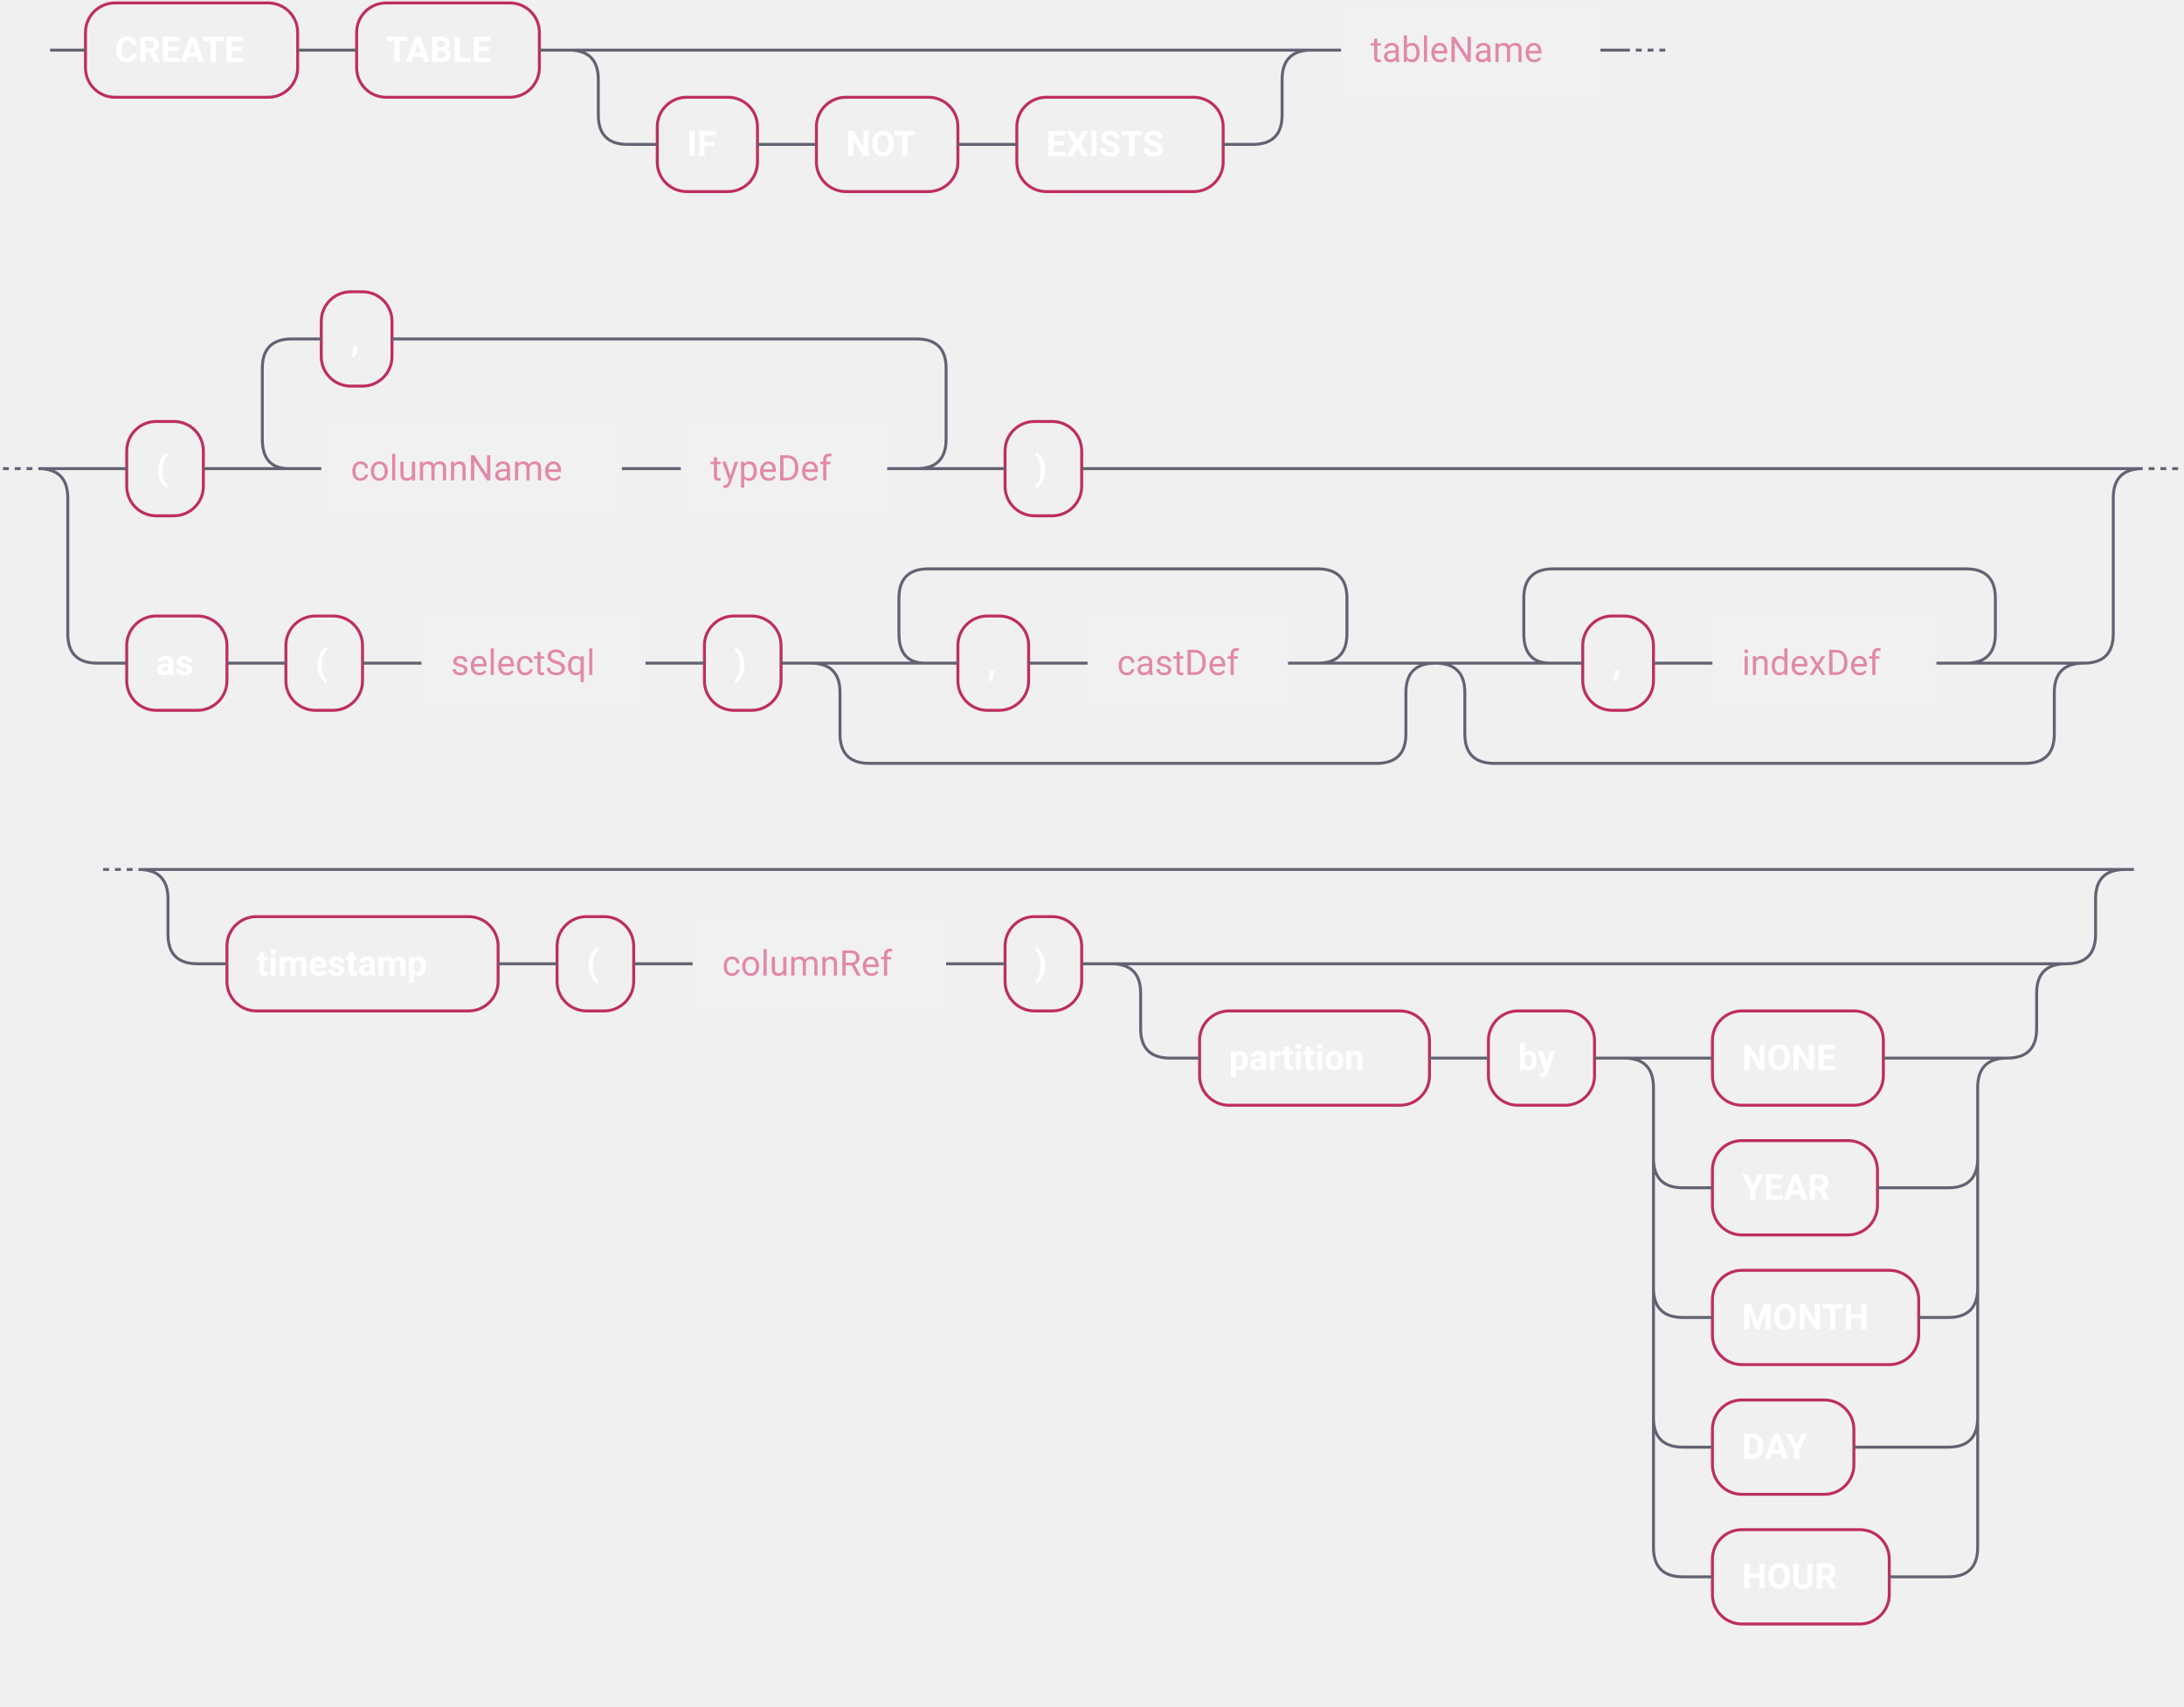
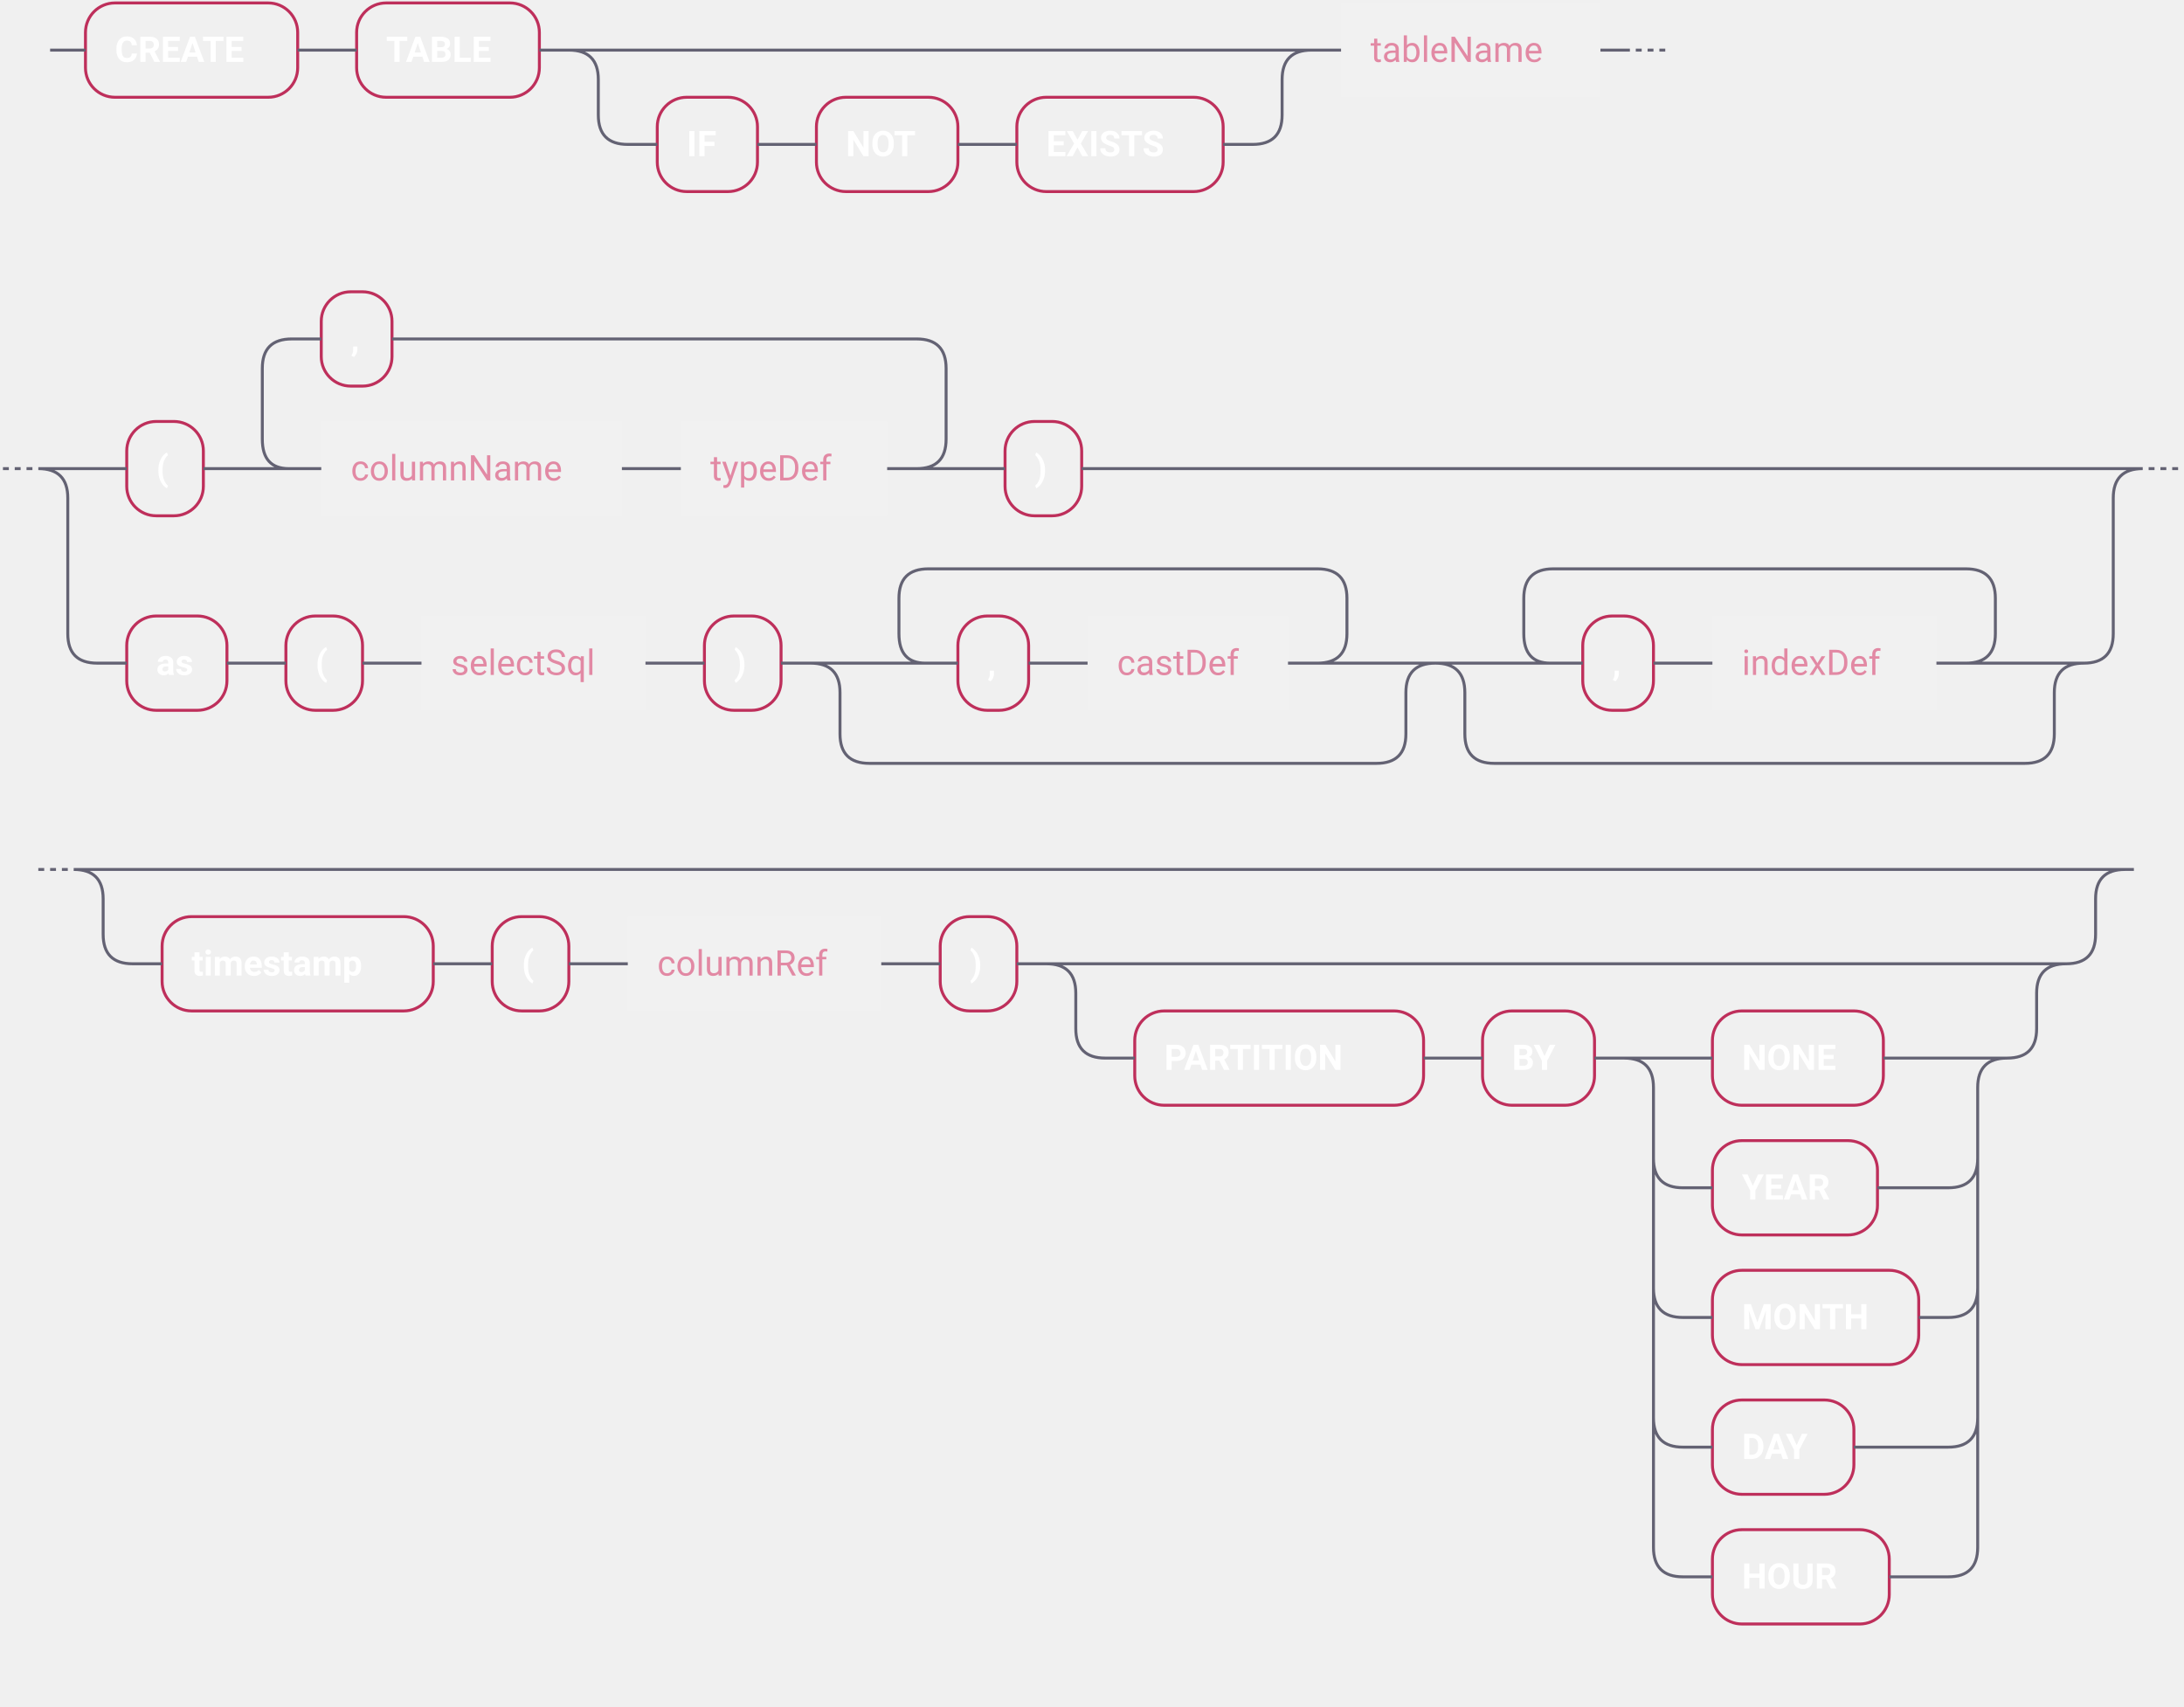
<svg xmlns="http://www.w3.org/2000/svg" xmlns:xlink="http://www.w3.org/1999/xlink" width="741" height="579">
  <defs>
    <style type="text/css">
            @namespace "http://www.w3.org/2000/svg";
            .line                 {fill: none; stroke: #636273;}
            .bold-line            {stroke: #636273; shape-rendering: crispEdges; stroke-width: 2; }
            .thin-line            {stroke: #636273; shape-rendering: crispEdges}
            .filled               {fill: #636273; stroke: none;}
            text.terminal         {font-family: -apple-system, BlinkMacSystemFont, "Segoe UI", Roboto, Ubuntu, Cantarell, Helvetica, sans-serif;
            font-size: 12px;
            fill: #ffffff;
            font-weight: bold;
            }
            text.nonterminal      {font-family: -apple-system, BlinkMacSystemFont, "Segoe UI", Roboto, Ubuntu, Cantarell, Helvetica, sans-serif;
            font-size: 12px;
            fill: #e289a4;
            font-weight: normal;
            }
            text.regexp           {font-family: -apple-system, BlinkMacSystemFont, "Segoe UI", Roboto, Ubuntu, Cantarell, Helvetica, sans-serif;
            font-size: 12px;
            fill: #00141F;
            font-weight: normal;
            }
            rect, circle, polygon {fill: none; stroke: none;}
            rect.terminal         {fill: none; stroke: #be2f5b;}
            rect.nonterminal      {fill: rgba(255,255,255,0.1); stroke: none;}
            rect.text             {fill: none; stroke: none;}
            polygon.regexp        {fill: #C7ECFF; stroke: #038cbc;}
        </style>
  </defs>
  <polygon points="9 17 1 13 1 21" />
  <polygon points="17 17 9 13 9 21" />
  <rect x="31" y="3" width="72" height="32" rx="10" />
  <rect x="29" y="1" width="72" height="32" class="terminal" rx="10" />
  <text class="terminal" x="39" y="21">CREATE</text>
  <rect x="123" y="3" width="62" height="32" rx="10" />
  <rect x="121" y="1" width="62" height="32" class="terminal" rx="10" />
  <text class="terminal" x="131" y="21">TABLE</text>
  <rect x="225" y="35" width="34" height="32" rx="10" />
  <rect x="223" y="33" width="34" height="32" class="terminal" rx="10" />
  <text class="terminal" x="233" y="53">IF</text>
  <rect x="279" y="35" width="48" height="32" rx="10" />
  <rect x="277" y="33" width="48" height="32" class="terminal" rx="10" />
  <text class="terminal" x="287" y="53">NOT</text>
  <rect x="347" y="35" width="70" height="32" rx="10" />
  <rect x="345" y="33" width="70" height="32" class="terminal" rx="10" />
  <text class="terminal" x="355" y="53">EXISTS</text>
  <a xlink:href="#tableName" xlink:title="tableName">
    <rect x="457" y="3" width="88" height="32" />
    <rect x="455" y="1" width="88" height="32" class="nonterminal" />
    <text class="nonterminal" x="465" y="21">tableName</text>
  </a>
  <rect x="45" y="145" width="26" height="32" rx="10" />
  <rect x="43" y="143" width="26" height="32" class="terminal" rx="10" />
  <text class="terminal" x="53" y="163">(</text>
  <a xlink:href="#columnName" xlink:title="columnName">
    <rect x="111" y="145" width="102" height="32" />
    <rect x="109" y="143" width="102" height="32" class="nonterminal" />
    <text class="nonterminal" x="119" y="163">columnName</text>
  </a>
  <a xlink:href="#typeDef" xlink:title="typeDef">
    <rect x="233" y="145" width="70" height="32" />
    <rect x="231" y="143" width="70" height="32" class="nonterminal" />
    <text class="nonterminal" x="241" y="163">typeDef</text>
  </a>
  <rect x="111" y="101" width="24" height="32" rx="10" />
  <rect x="109" y="99" width="24" height="32" class="terminal" rx="10" />
  <text class="terminal" x="119" y="119">,</text>
  <rect x="343" y="145" width="26" height="32" rx="10" />
  <rect x="341" y="143" width="26" height="32" class="terminal" rx="10" />
  <text class="terminal" x="351" y="163">)</text>
  <rect x="45" y="211" width="34" height="32" rx="10" />
  <rect x="43" y="209" width="34" height="32" class="terminal" rx="10" />
  <text class="terminal" x="53" y="229">as</text>
  <rect x="99" y="211" width="26" height="32" rx="10" />
  <rect x="97" y="209" width="26" height="32" class="terminal" rx="10" />
  <text class="terminal" x="107" y="229">(</text>
  <a xlink:href="#selectSql" xlink:title="selectSql">
    <rect x="145" y="211" width="76" height="32" />
    <rect x="143" y="209" width="76" height="32" class="nonterminal" />
    <text class="nonterminal" x="153" y="229">selectSql</text>
  </a>
  <rect x="241" y="211" width="26" height="32" rx="10" />
  <rect x="239" y="209" width="26" height="32" class="terminal" rx="10" />
  <text class="terminal" x="249" y="229">)</text>
  <rect x="327" y="211" width="24" height="32" rx="10" />
  <rect x="325" y="209" width="24" height="32" class="terminal" rx="10" />
  <text class="terminal" x="335" y="229">,</text>
  <a xlink:href="#castDef" xlink:title="castDef">
    <rect x="371" y="211" width="68" height="32" />
    <rect x="369" y="209" width="68" height="32" class="nonterminal" />
    <text class="nonterminal" x="379" y="229">castDef</text>
  </a>
  <rect x="539" y="211" width="24" height="32" rx="10" />
  <rect x="537" y="209" width="24" height="32" class="terminal" rx="10" />
  <text class="terminal" x="547" y="229">,</text>
  <a xlink:href="#indexDef" xlink:title="indexDef">
    <rect x="583" y="211" width="76" height="32" />
    <rect x="581" y="209" width="76" height="32" class="nonterminal" />
    <text class="nonterminal" x="591" y="229">indexDef</text>
  </a>
-   <rect x="79" y="313" width="92" height="32" rx="10" />
-   <rect x="77" y="311" width="92" height="32" class="terminal" rx="10" />
-   <text class="terminal" x="87" y="331">timestamp</text>
-   <rect x="191" y="313" width="26" height="32" rx="10" />
-   <rect x="189" y="311" width="26" height="32" class="terminal" rx="10" />
-   <text class="terminal" x="199" y="331">(</text>
+   <rect x="57" y="313" width="92" height="32" rx="10" />
+   <rect x="55" y="311" width="92" height="32" class="terminal" rx="10" />
+   <text class="terminal" x="65" y="331">timestamp</text>
+   <rect x="169" y="313" width="26" height="32" rx="10" />
+   <rect x="167" y="311" width="26" height="32" class="terminal" rx="10" />
+   <text class="terminal" x="177" y="331">(</text>
  <a xlink:href="#columnRef" xlink:title="columnRef">
-     <rect x="237" y="313" width="86" height="32" />
-     <rect x="235" y="311" width="86" height="32" class="nonterminal" />
-     <text class="nonterminal" x="245" y="331">columnRef</text>
+     <rect x="215" y="313" width="86" height="32" />
+     <rect x="213" y="311" width="86" height="32" class="nonterminal" />
+     <text class="nonterminal" x="223" y="331">columnRef</text>
  </a>
-   <rect x="343" y="313" width="26" height="32" rx="10" />
-   <rect x="341" y="311" width="26" height="32" class="terminal" rx="10" />
-   <text class="terminal" x="351" y="331">)</text>
-   <rect x="409" y="345" width="78" height="32" rx="10" />
-   <rect x="407" y="343" width="78" height="32" class="terminal" rx="10" />
-   <text class="terminal" x="417" y="363">partition</text>
-   <rect x="507" y="345" width="36" height="32" rx="10" />
-   <rect x="505" y="343" width="36" height="32" class="terminal" rx="10" />
-   <text class="terminal" x="515" y="363">by</text>
+   <rect x="321" y="313" width="26" height="32" rx="10" />
+   <rect x="319" y="311" width="26" height="32" class="terminal" rx="10" />
+   <text class="terminal" x="329" y="331">)</text>
+   <rect x="387" y="345" width="98" height="32" rx="10" />
+   <rect x="385" y="343" width="98" height="32" class="terminal" rx="10" />
+   <text class="terminal" x="395" y="363">PARTITION</text>
+   <rect x="505" y="345" width="38" height="32" rx="10" />
+   <rect x="503" y="343" width="38" height="32" class="terminal" rx="10" />
+   <text class="terminal" x="513" y="363">BY</text>
  <rect x="583" y="345" width="58" height="32" rx="10" />
  <rect x="581" y="343" width="58" height="32" class="terminal" rx="10" />
  <text class="terminal" x="591" y="363">NONE</text>
  <rect x="583" y="389" width="56" height="32" rx="10" />
  <rect x="581" y="387" width="56" height="32" class="terminal" rx="10" />
  <text class="terminal" x="591" y="407">YEAR</text>
  <rect x="583" y="433" width="70" height="32" rx="10" />
  <rect x="581" y="431" width="70" height="32" class="terminal" rx="10" />
  <text class="terminal" x="591" y="451">MONTH</text>
  <rect x="583" y="477" width="48" height="32" rx="10" />
  <rect x="581" y="475" width="48" height="32" class="terminal" rx="10" />
  <text class="terminal" x="591" y="495">DAY</text>
  <rect x="583" y="521" width="60" height="32" rx="10" />
  <rect x="581" y="519" width="60" height="32" class="terminal" rx="10" />
  <text class="terminal" x="591" y="539">HOUR</text>
-   <path class="line" d="m17 17 h2 m0 0 h10 m72 0 h10 m0 0 h10 m62 0 h10 m20 0 h10 m0 0 h202 m-232 0 h20 m212 0 h20 m-252 0 q10 0 10 10 m232 0 q0 -10 10 -10 m-242 10 v12 m232 0 v-12 m-232 12 q0 10 10 10 m212 0 q10 0 10 -10 m-222 10 h10 m34 0 h10 m0 0 h10 m48 0 h10 m0 0 h10 m70 0 h10 m20 -32 h10 m88 0 h10 m2 0 l2 0 m2 0 l2 0 m2 0 l2 0 m-564 142 l2 0 m2 0 l2 0 m2 0 l2 0 m22 0 h10 m26 0 h10 m20 0 h10 m102 0 h10 m0 0 h10 m70 0 h10 m-232 0 l20 0 m-1 0 q-9 0 -9 -10 l0 -24 q0 -10 10 -10 m212 44 l20 0 m-20 0 q10 0 10 -10 l0 -24 q0 -10 -10 -10 m-212 0 h10 m24 0 h10 m0 0 h168 m20 44 h10 m26 0 h10 m0 0 h330 m-694 0 h20 m674 0 h20 m-714 0 q10 0 10 10 m694 0 q0 -10 10 -10 m-704 10 v46 m694 0 v-46 m-694 46 q0 10 10 10 m674 0 q10 0 10 -10 m-684 10 h10 m34 0 h10 m0 0 h10 m26 0 h10 m0 0 h10 m76 0 h10 m0 0 h10 m26 0 h10 m40 0 h10 m24 0 h10 m0 0 h10 m68 0 h10 m-152 0 l20 0 m-1 0 q-9 0 -9 -10 l0 -12 q0 -10 10 -10 m132 32 l20 0 m-20 0 q10 0 10 -10 l0 -12 q0 -10 -10 -10 m-132 0 h10 m0 0 h122 m-172 32 h20 m172 0 h20 m-212 0 q10 0 10 10 m192 0 q0 -10 10 -10 m-202 10 v14 m192 0 v-14 m-192 14 q0 10 10 10 m172 0 q10 0 10 -10 m-182 10 h10 m0 0 h162 m60 -34 h10 m24 0 h10 m0 0 h10 m76 0 h10 m-160 0 l20 0 m-1 0 q-9 0 -9 -10 l0 -12 q0 -10 10 -10 m140 32 l20 0 m-20 0 q10 0 10 -10 l0 -12 q0 -10 -10 -10 m-140 0 h10 m0 0 h130 m-180 32 h20 m180 0 h20 m-220 0 q10 0 10 10 m200 0 q0 -10 10 -10 m-210 10 v14 m200 0 v-14 m-200 14 q0 10 10 10 m180 0 q10 0 10 -10 m-190 10 h10 m0 0 h170 m42 -100 l2 0 m2 0 l2 0 m2 0 l2 0 m-704 136 l2 0 m2 0 l2 0 m2 0 l2 0 m22 0 h10 m0 0 h624 m-654 0 h20 m634 0 h20 m-674 0 q10 0 10 10 m654 0 q0 -10 10 -10 m-664 10 v12 m654 0 v-12 m-654 12 q0 10 10 10 m634 0 q10 0 10 -10 m-644 10 h10 m92 0 h10 m0 0 h10 m26 0 h10 m0 0 h10 m86 0 h10 m0 0 h10 m26 0 h10 m20 0 h10 m0 0 h274 m-304 0 h20 m284 0 h20 m-324 0 q10 0 10 10 m304 0 q0 -10 10 -10 m-314 10 v12 m304 0 v-12 m-304 12 q0 10 10 10 m284 0 q10 0 10 -10 m-294 10 h10 m78 0 h10 m0 0 h10 m36 0 h10 m20 0 h10 m58 0 h10 m0 0 h12 m-110 0 h20 m90 0 h20 m-130 0 q10 0 10 10 m110 0 q0 -10 10 -10 m-120 10 v24 m110 0 v-24 m-110 24 q0 10 10 10 m90 0 q10 0 10 -10 m-100 10 h10 m56 0 h10 m0 0 h14 m-100 -10 v20 m110 0 v-20 m-110 20 v24 m110 0 v-24 m-110 24 q0 10 10 10 m90 0 q10 0 10 -10 m-100 10 h10 m70 0 h10 m-100 -10 v20 m110 0 v-20 m-110 20 v24 m110 0 v-24 m-110 24 q0 10 10 10 m90 0 q10 0 10 -10 m-100 10 h10 m48 0 h10 m0 0 h22 m-100 -10 v20 m110 0 v-20 m-110 20 v24 m110 0 v-24 m-110 24 q0 10 10 10 m90 0 q10 0 10 -10 m-100 10 h10 m60 0 h10 m0 0 h10 m63 -240 h-3" />
+   <path class="line" d="m17 17 h2 m0 0 h10 m72 0 h10 m0 0 h10 m62 0 h10 m20 0 h10 m0 0 h202 m-232 0 h20 m212 0 h20 m-252 0 q10 0 10 10 m232 0 q0 -10 10 -10 m-242 10 v12 m232 0 v-12 m-232 12 q0 10 10 10 m212 0 q10 0 10 -10 m-222 10 h10 m34 0 h10 m0 0 h10 m48 0 h10 m0 0 h10 m70 0 h10 m20 -32 h10 m88 0 h10 m2 0 l2 0 m2 0 l2 0 m2 0 l2 0 m-564 142 l2 0 m2 0 l2 0 m2 0 l2 0 m22 0 h10 m26 0 h10 m20 0 h10 m102 0 h10 m0 0 h10 m70 0 h10 m-232 0 l20 0 m-1 0 q-9 0 -9 -10 l0 -24 q0 -10 10 -10 m212 44 l20 0 m-20 0 q10 0 10 -10 l0 -24 q0 -10 -10 -10 m-212 0 h10 m24 0 h10 m0 0 h168 m20 44 h10 m26 0 h10 m0 0 h330 m-694 0 h20 m674 0 h20 m-714 0 q10 0 10 10 m694 0 q0 -10 10 -10 m-704 10 v46 m694 0 v-46 m-694 46 q0 10 10 10 m674 0 q10 0 10 -10 m-684 10 h10 m34 0 h10 m0 0 h10 m26 0 h10 m0 0 h10 m76 0 h10 m0 0 h10 m26 0 h10 m40 0 h10 m24 0 h10 m0 0 h10 m68 0 h10 m-152 0 l20 0 m-1 0 q-9 0 -9 -10 l0 -12 q0 -10 10 -10 m132 32 l20 0 m-20 0 q10 0 10 -10 l0 -12 q0 -10 -10 -10 m-132 0 h10 m0 0 h122 m-172 32 h20 m172 0 h20 m-212 0 q10 0 10 10 m192 0 q0 -10 10 -10 m-202 10 v14 m192 0 v-14 m-192 14 q0 10 10 10 m172 0 q10 0 10 -10 m-182 10 h10 m0 0 h162 m60 -34 h10 m24 0 h10 m0 0 h10 m76 0 h10 m-160 0 l20 0 m-1 0 q-9 0 -9 -10 l0 -12 q0 -10 10 -10 m140 32 l20 0 m-20 0 q10 0 10 -10 l0 -12 q0 -10 -10 -10 m-140 0 h10 m0 0 h130 m-180 32 h20 m180 0 h20 m-220 0 q10 0 10 10 m200 0 q0 -10 10 -10 m-210 10 v14 m200 0 v-14 m-200 14 q0 10 10 10 m180 0 q10 0 10 -10 m-190 10 h10 m0 0 h170 m42 -100 l2 0 m2 0 l2 0 m2 0 l2 0 m-726 136 l2 0 m2 0 l2 0 m2 0 l2 0 m22 0 h10 m0 0 h646 m-676 0 h20 m656 0 h20 m-696 0 q10 0 10 10 m676 0 q0 -10 10 -10 m-686 10 v12 m676 0 v-12 m-676 12 q0 10 10 10 m656 0 q10 0 10 -10 m-666 10 h10 m92 0 h10 m0 0 h10 m26 0 h10 m0 0 h10 m86 0 h10 m0 0 h10 m26 0 h10 m20 0 h10 m0 0 h296 m-326 0 h20 m306 0 h20 m-346 0 q10 0 10 10 m326 0 q0 -10 10 -10 m-336 10 v12 m326 0 v-12 m-326 12 q0 10 10 10 m306 0 q10 0 10 -10 m-316 10 h10 m98 0 h10 m0 0 h10 m38 0 h10 m20 0 h10 m58 0 h10 m0 0 h12 m-110 0 h20 m90 0 h20 m-130 0 q10 0 10 10 m110 0 q0 -10 10 -10 m-120 10 v24 m110 0 v-24 m-110 24 q0 10 10 10 m90 0 q10 0 10 -10 m-100 10 h10 m56 0 h10 m0 0 h14 m-100 -10 v20 m110 0 v-20 m-110 20 v24 m110 0 v-24 m-110 24 q0 10 10 10 m90 0 q10 0 10 -10 m-100 10 h10 m70 0 h10 m-100 -10 v20 m110 0 v-20 m-110 20 v24 m110 0 v-24 m-110 24 q0 10 10 10 m90 0 q10 0 10 -10 m-100 10 h10 m48 0 h10 m0 0 h22 m-100 -10 v20 m110 0 v-20 m-110 20 v24 m110 0 v-24 m-110 24 q0 10 10 10 m90 0 q10 0 10 -10 m-100 10 h10 m60 0 h10 m0 0 h10 m63 -240 h-3" />
  <polygon points="731 295 739 291 739 299" />
  <polygon points="731 295 723 291 723 299" />
</svg>
